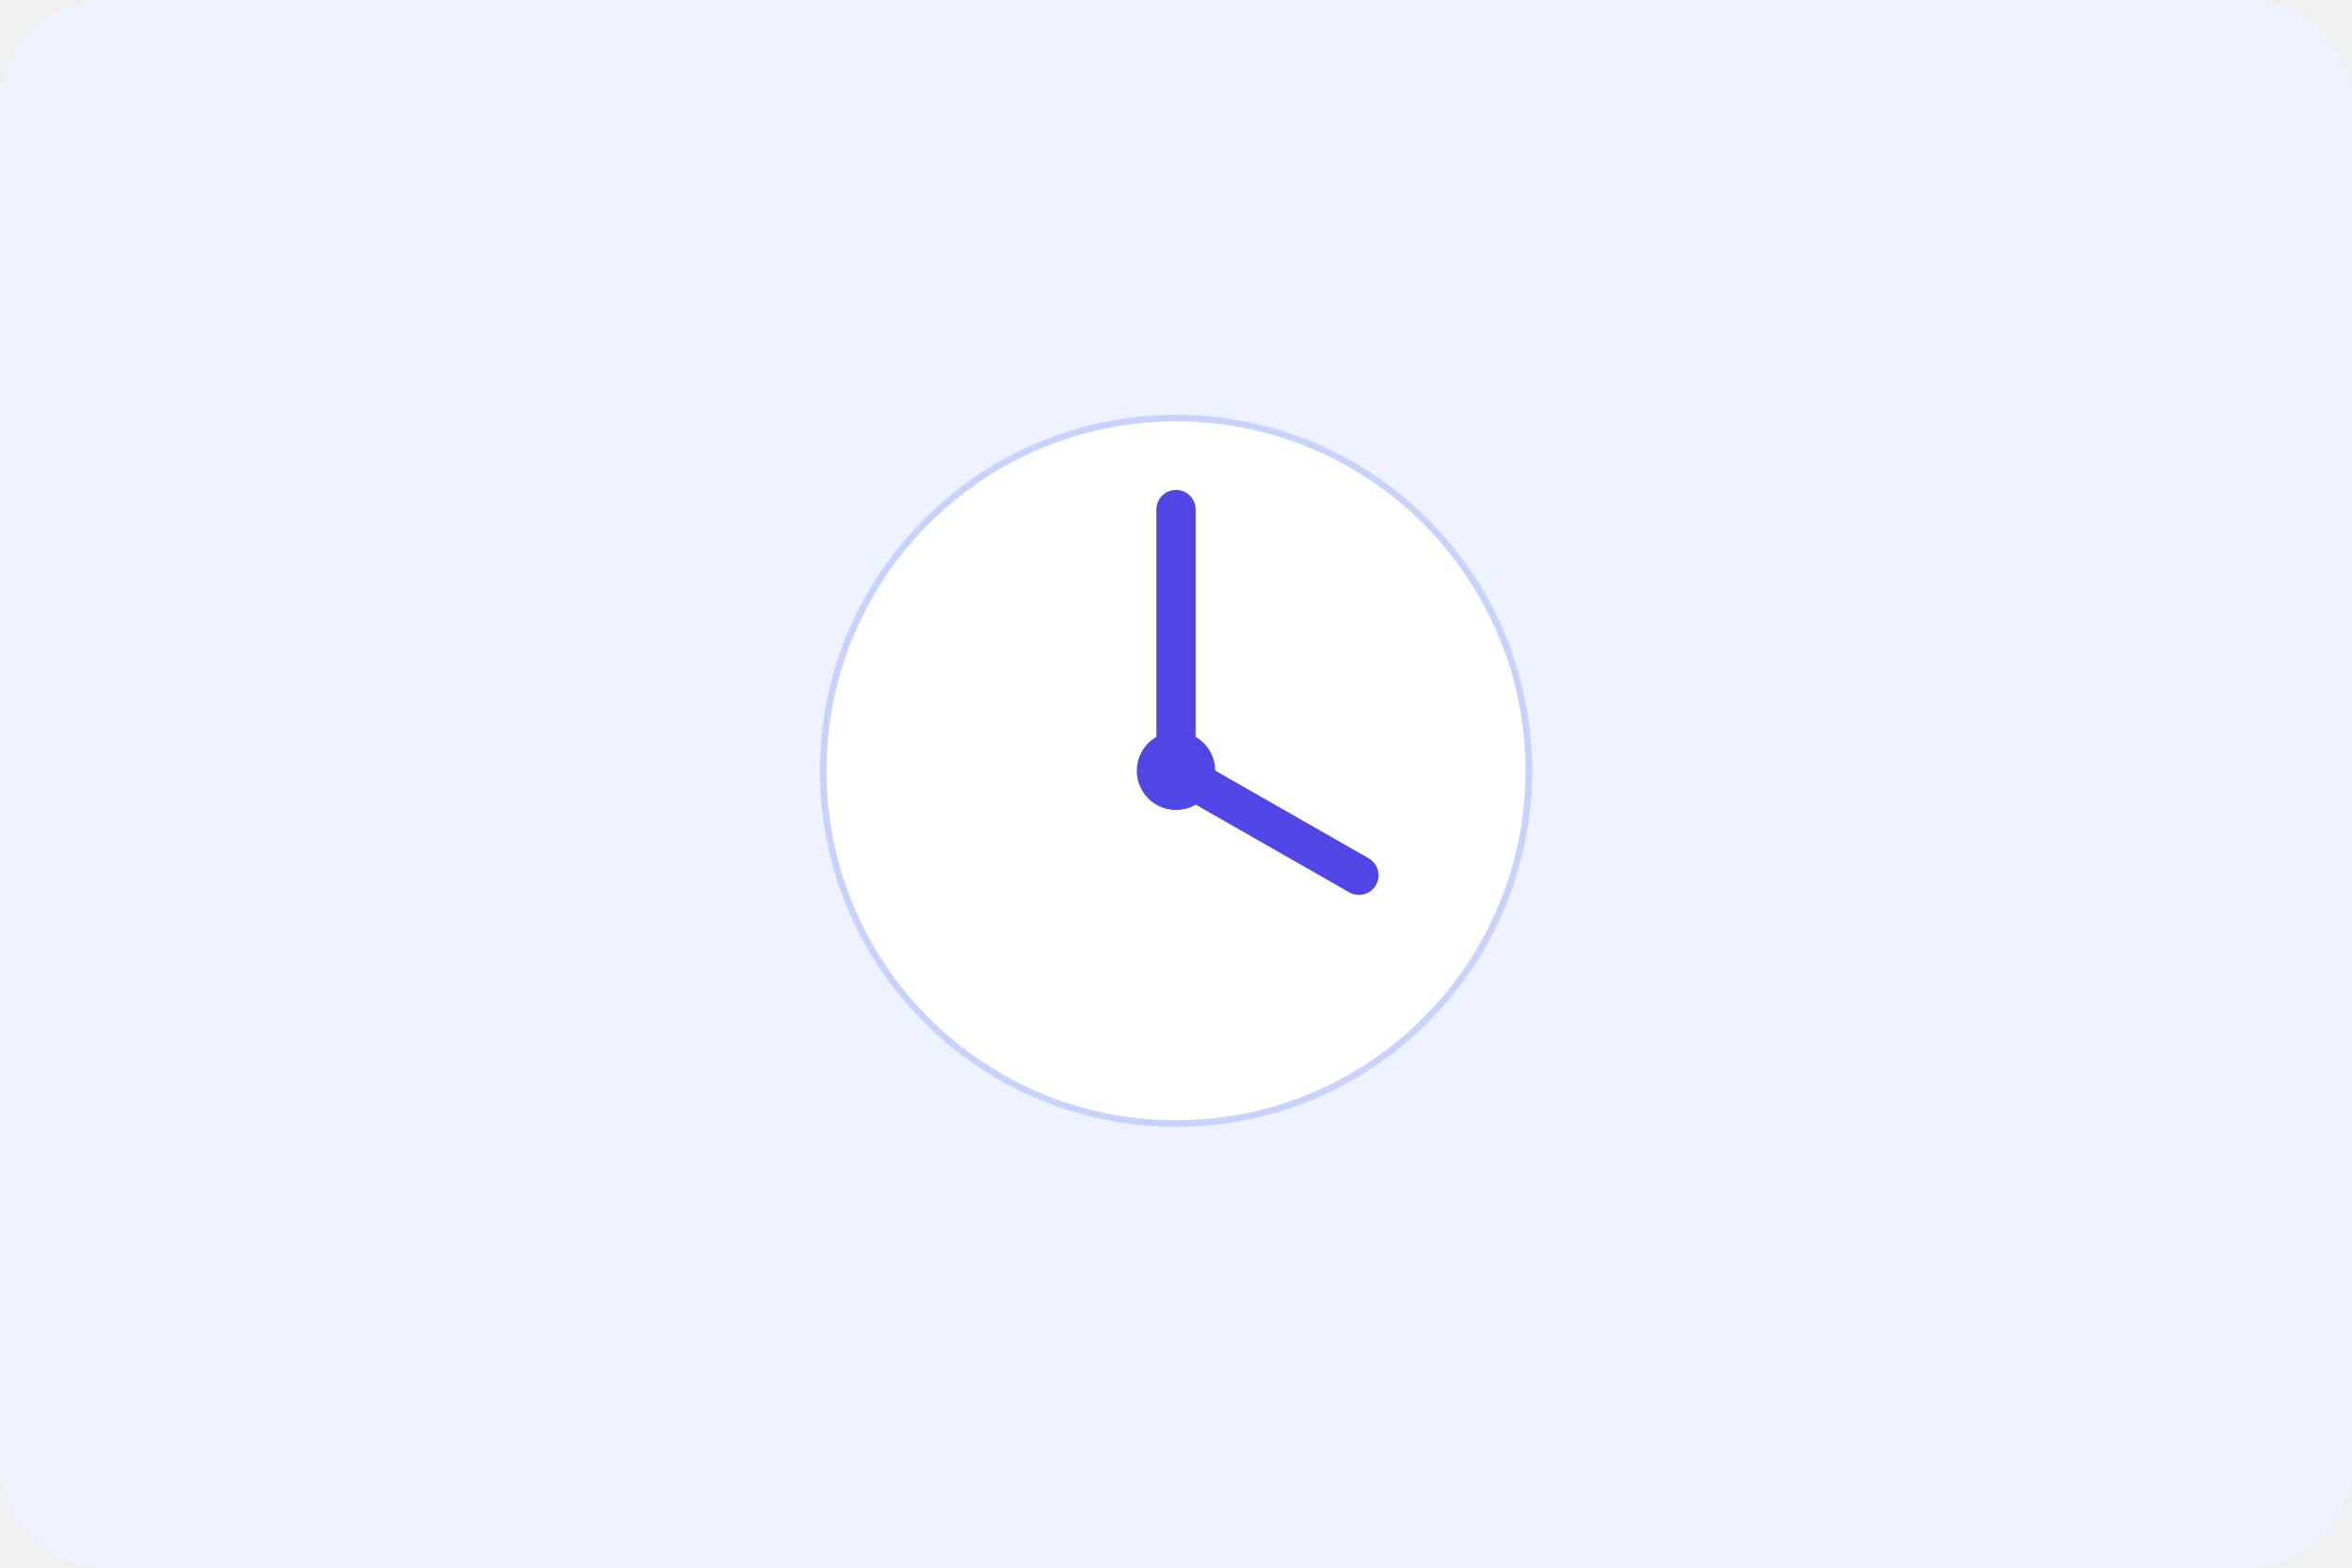
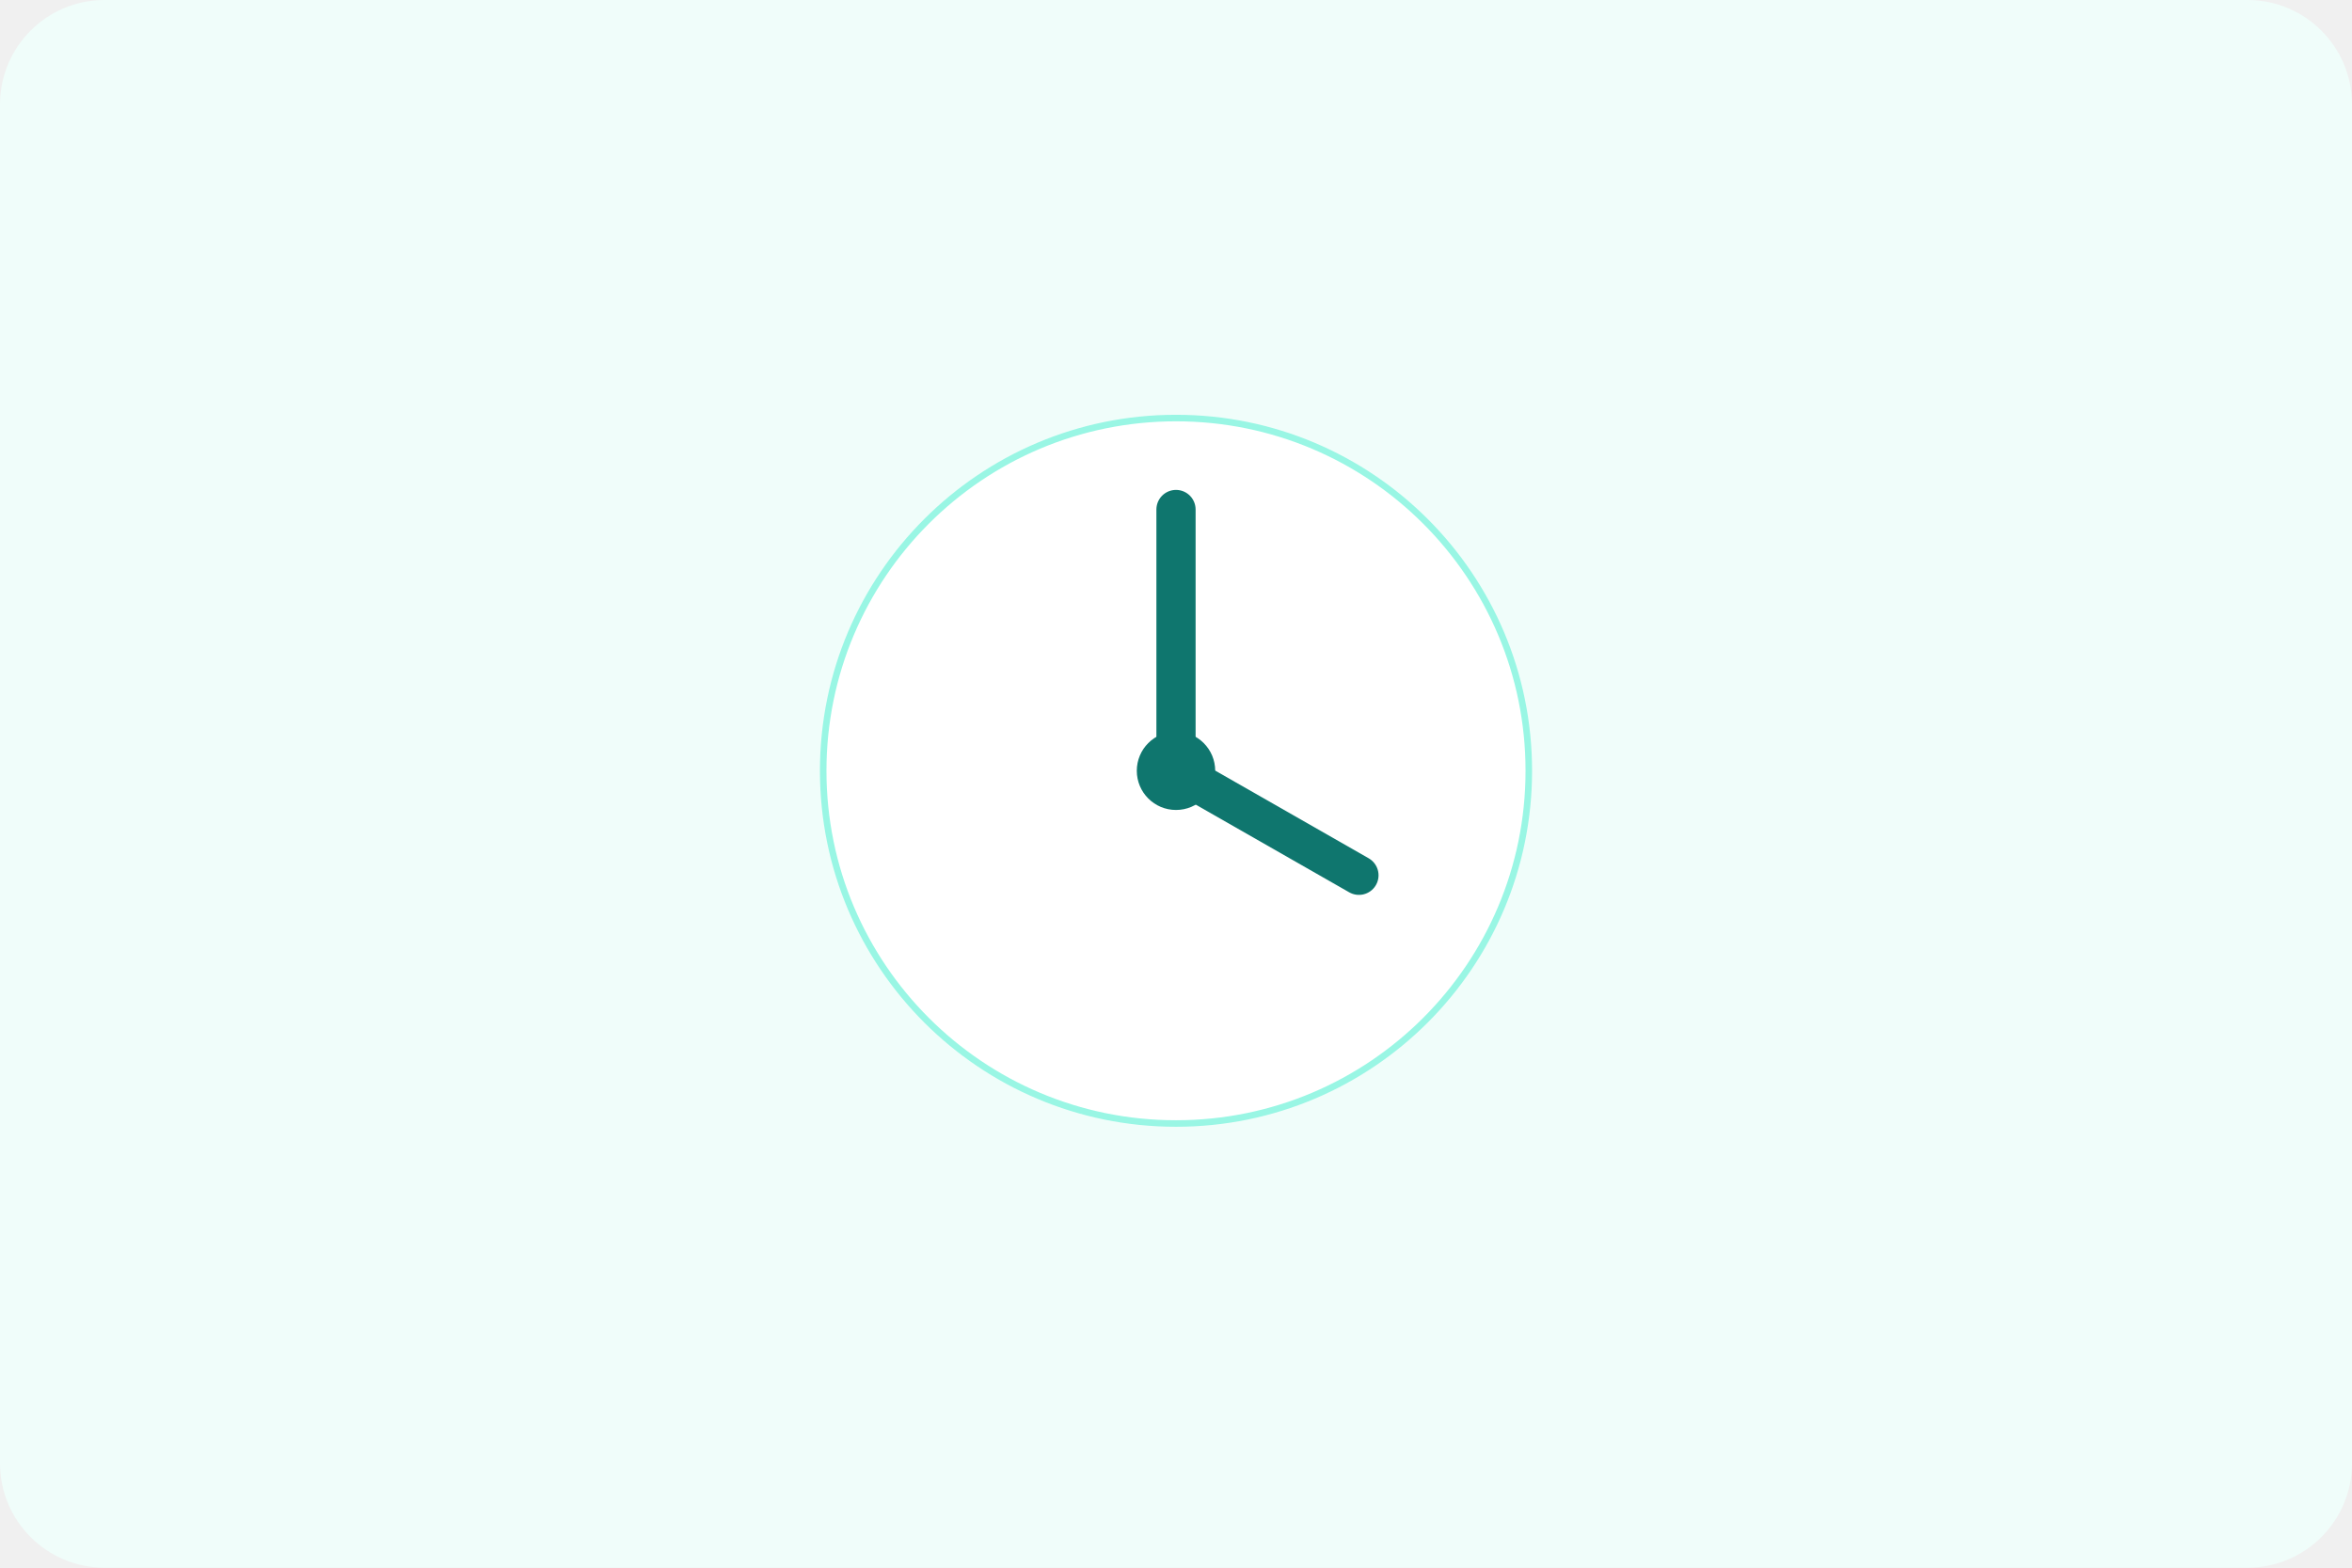
<svg xmlns="http://www.w3.org/2000/svg" viewBox="0 0 360 240" fill="none" role="img" aria-labelledby="emptyDisputesTitle">
-   <rect width="360" height="240" rx="16" fill="#EEF2FF" />
-   <circle cx="180" cy="118" r="54" fill="#ffffff" stroke="#C7D2FE" />
-   <path d="M180 78v40l28 16" stroke="#4F46E5" stroke-width="6" stroke-linecap="round" />
-   <circle cx="180" cy="118" r="6" fill="#4F46E5" />
+   <rect width="360" height="240" rx="16" fill="#F0FDFA" />
+   <circle cx="180" cy="118" r="54" fill="#ffffff" stroke="#99F6E4" />
+   <path d="M180 78v40l28 16" stroke="#0F766E" stroke-width="6" stroke-linecap="round" />
+   <circle cx="180" cy="118" r="6" fill="#0F766E" />
</svg>
